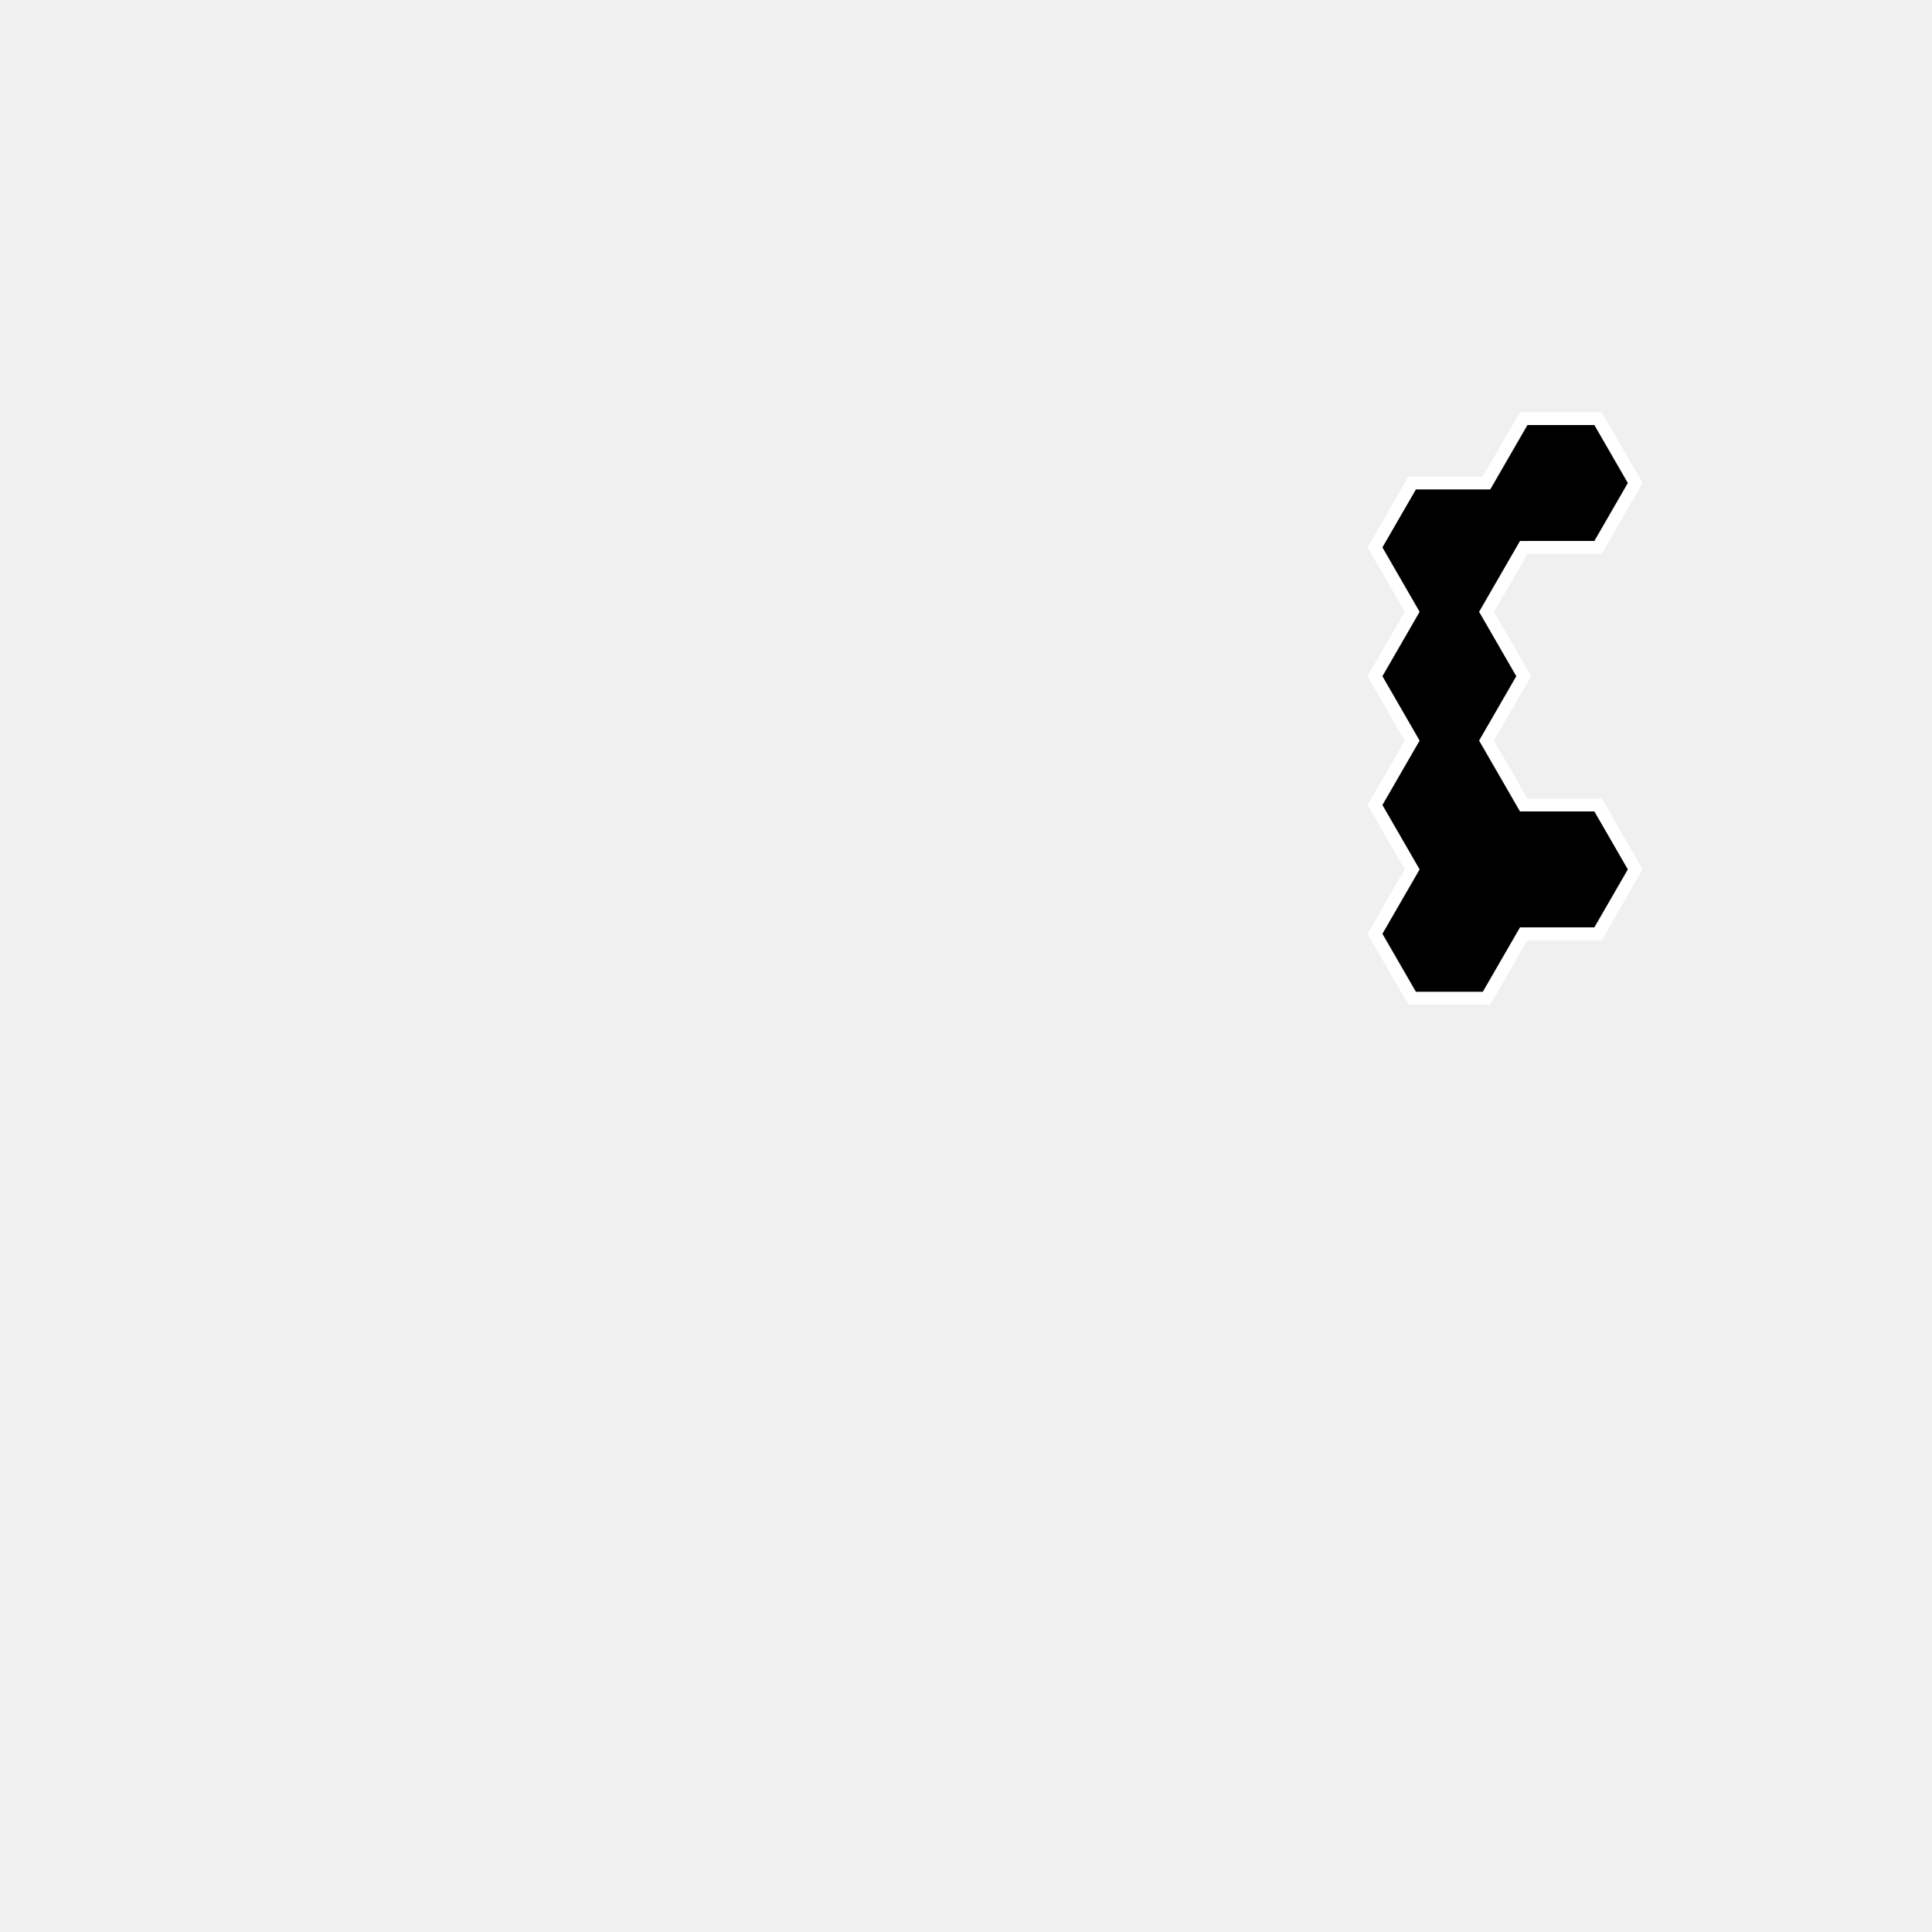
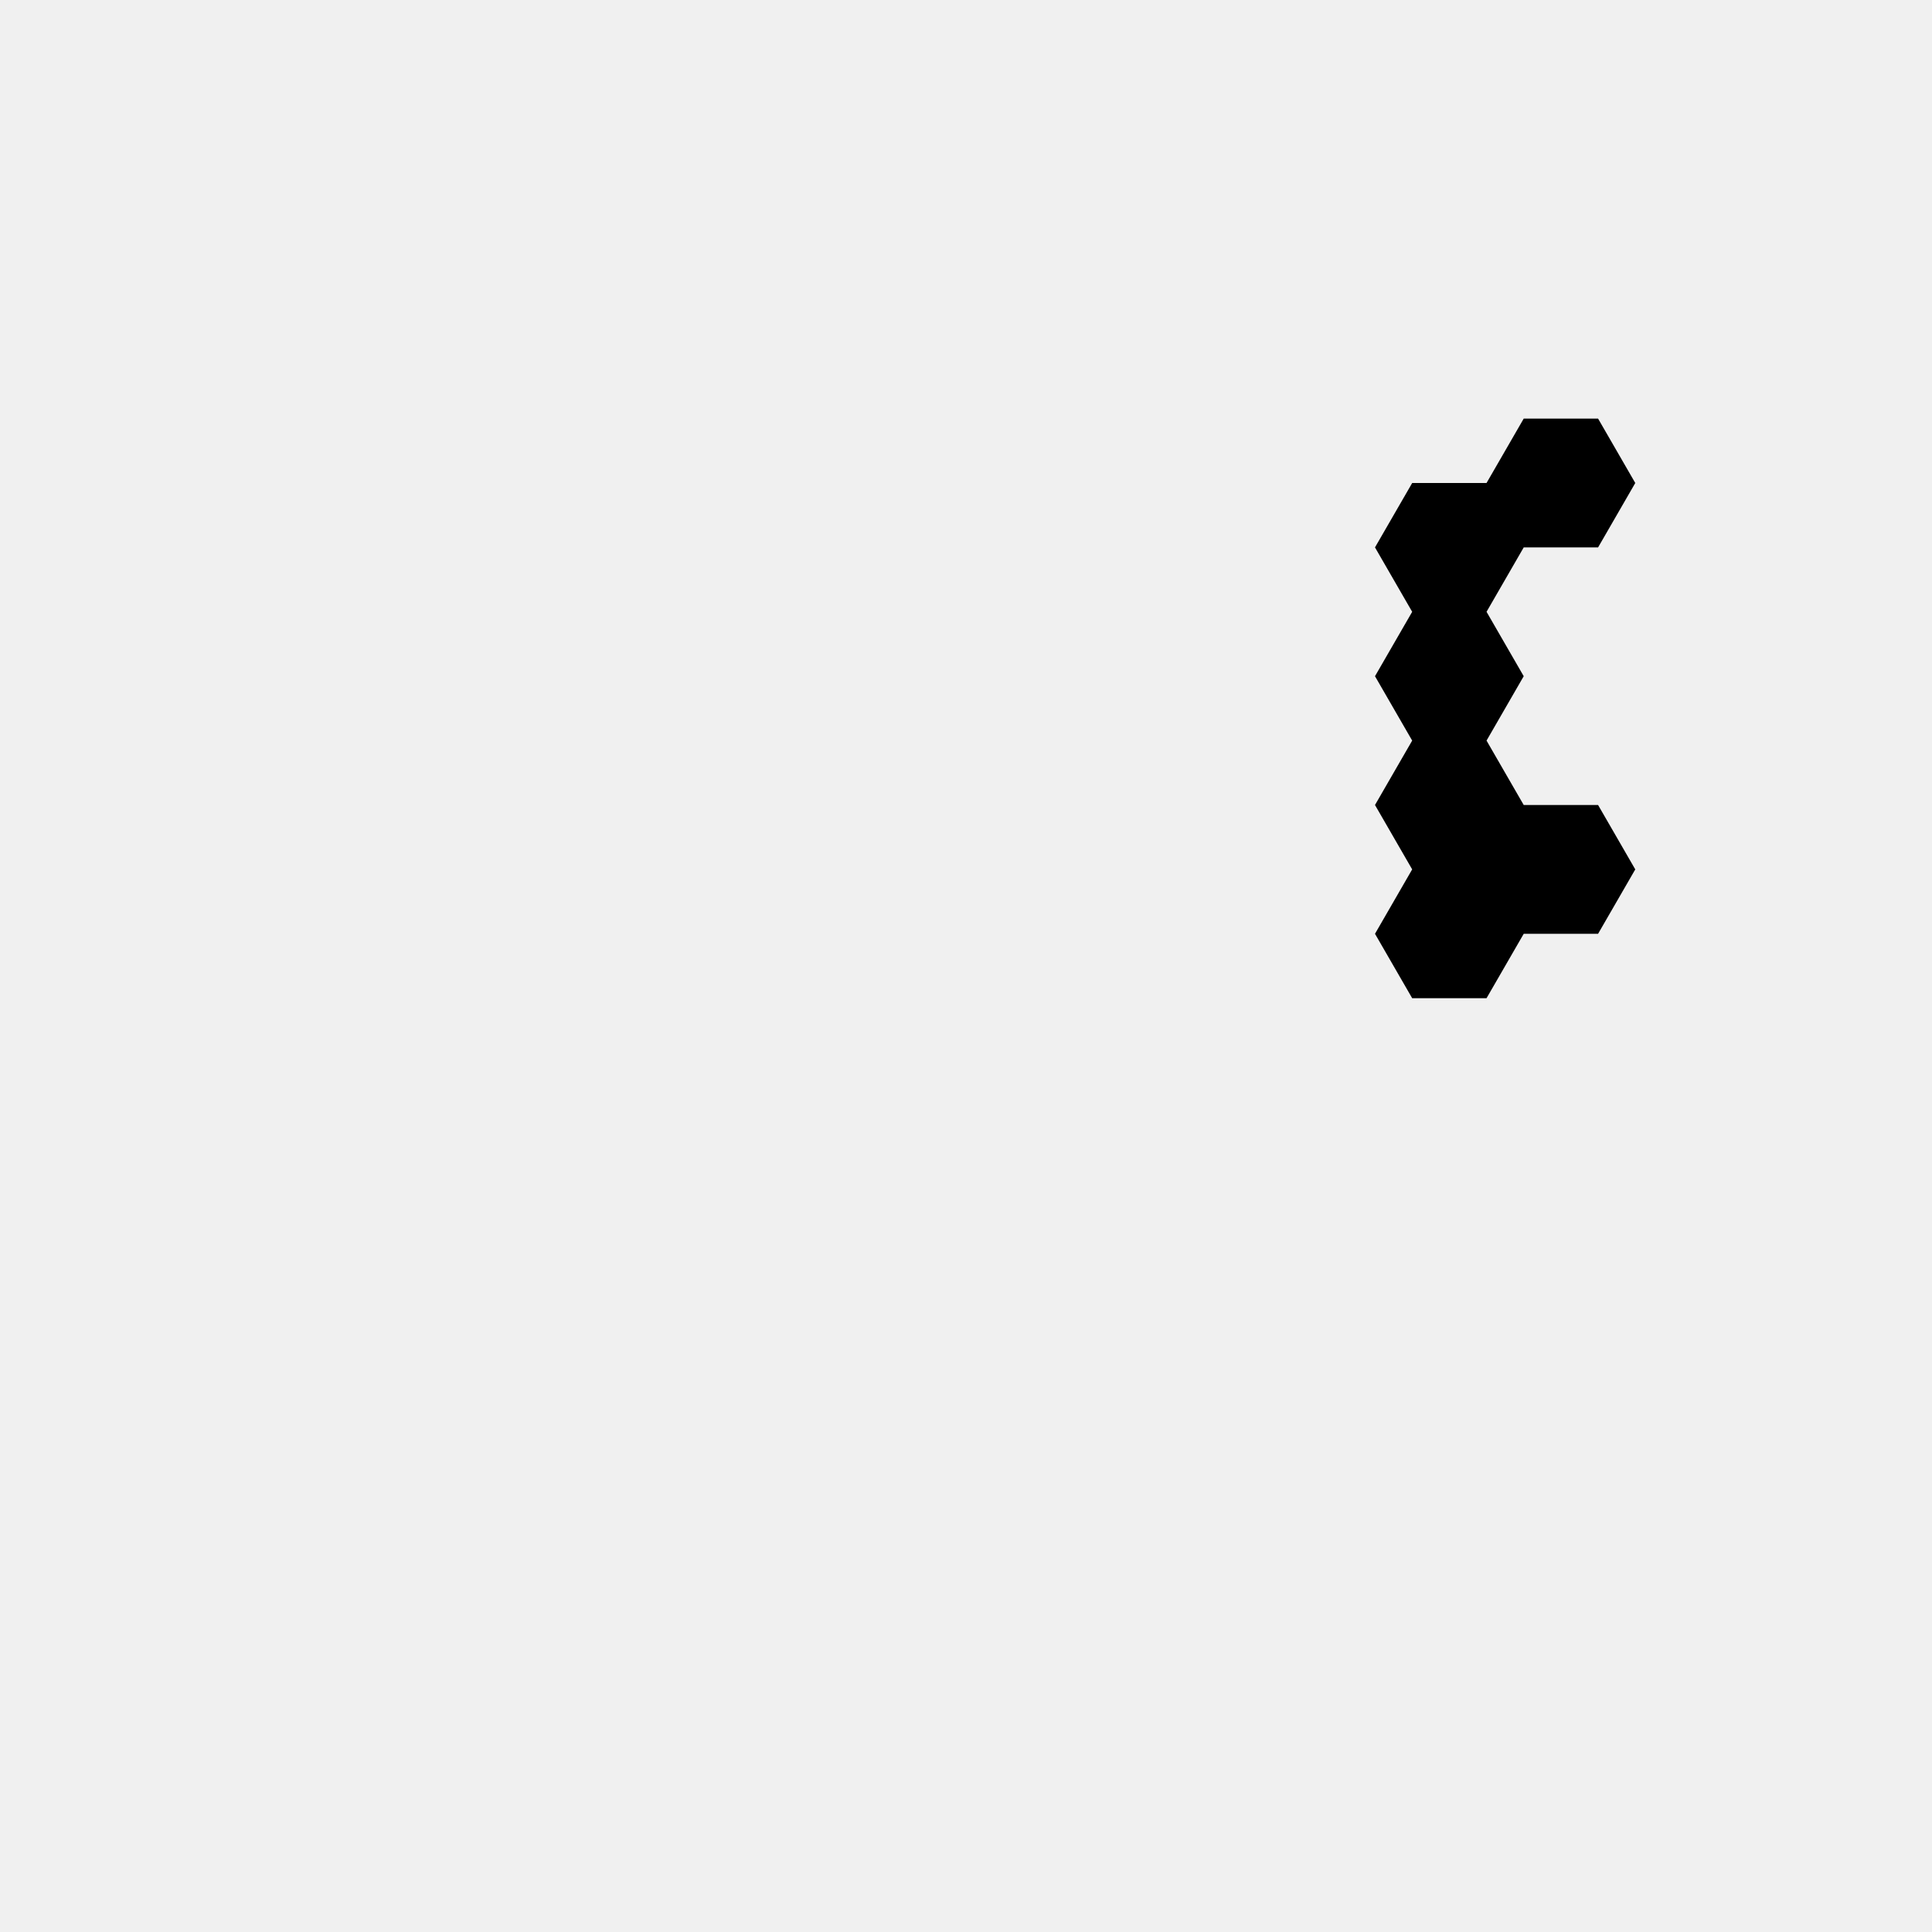
<svg xmlns="http://www.w3.org/2000/svg" width="150.000" height="150.000" viewBox="0 0 150.000 150.000">
  <g transform="translate(75.000,37.500) rotate(-30)">
-     <polygon fill="black" stroke="white" stroke-width="1" points="10.000,46.188 10.000,51.962 15.000,54.848 15.000,54.848 20.000,51.962 25.000,54.848 30.000,51.962 30.000,46.188 25.000,43.301 25.000,37.528 30.000,34.641 30.000,28.868 35.000,25.981 40.000,28.868 45.000,25.981 45.000,20.207 40.000,17.321 35.000,20.207 30.000,17.321 25.000,20.207 25.000,25.981 20.000,28.868 20.000,34.641 15.000,37.528 15.000,43.301">
- </polygon>
+     <path fill="black" stroke="white" stroke-width="0" d="M 10.000,46.188 L 10.000,51.962 L 15.000,54.848 L 20.000,51.962 L 25.000,54.848 L 30.000,51.962 L 30.000,46.188 L 25.000,43.301 L 20.000,46.188 L 15.000,43.301 Z M 15.000,37.528 L 15.000,43.301 L 20.000,46.188 L 25.000,43.301 L 25.000,37.528 L 30.000,34.641 L 30.000,28.868 L 25.000,25.981 L 20.000,28.868 L 20.000,34.641 Z M 25.000,20.207 L 25.000,25.981 L 30.000,28.868 L 35.000,25.981 L 40.000,28.868 L 45.000,25.981 L 45.000,20.207 L 40.000,17.321 L 35.000,20.207 L 30.000,17.321 Z">
+ </path>
  </g>
</svg>
